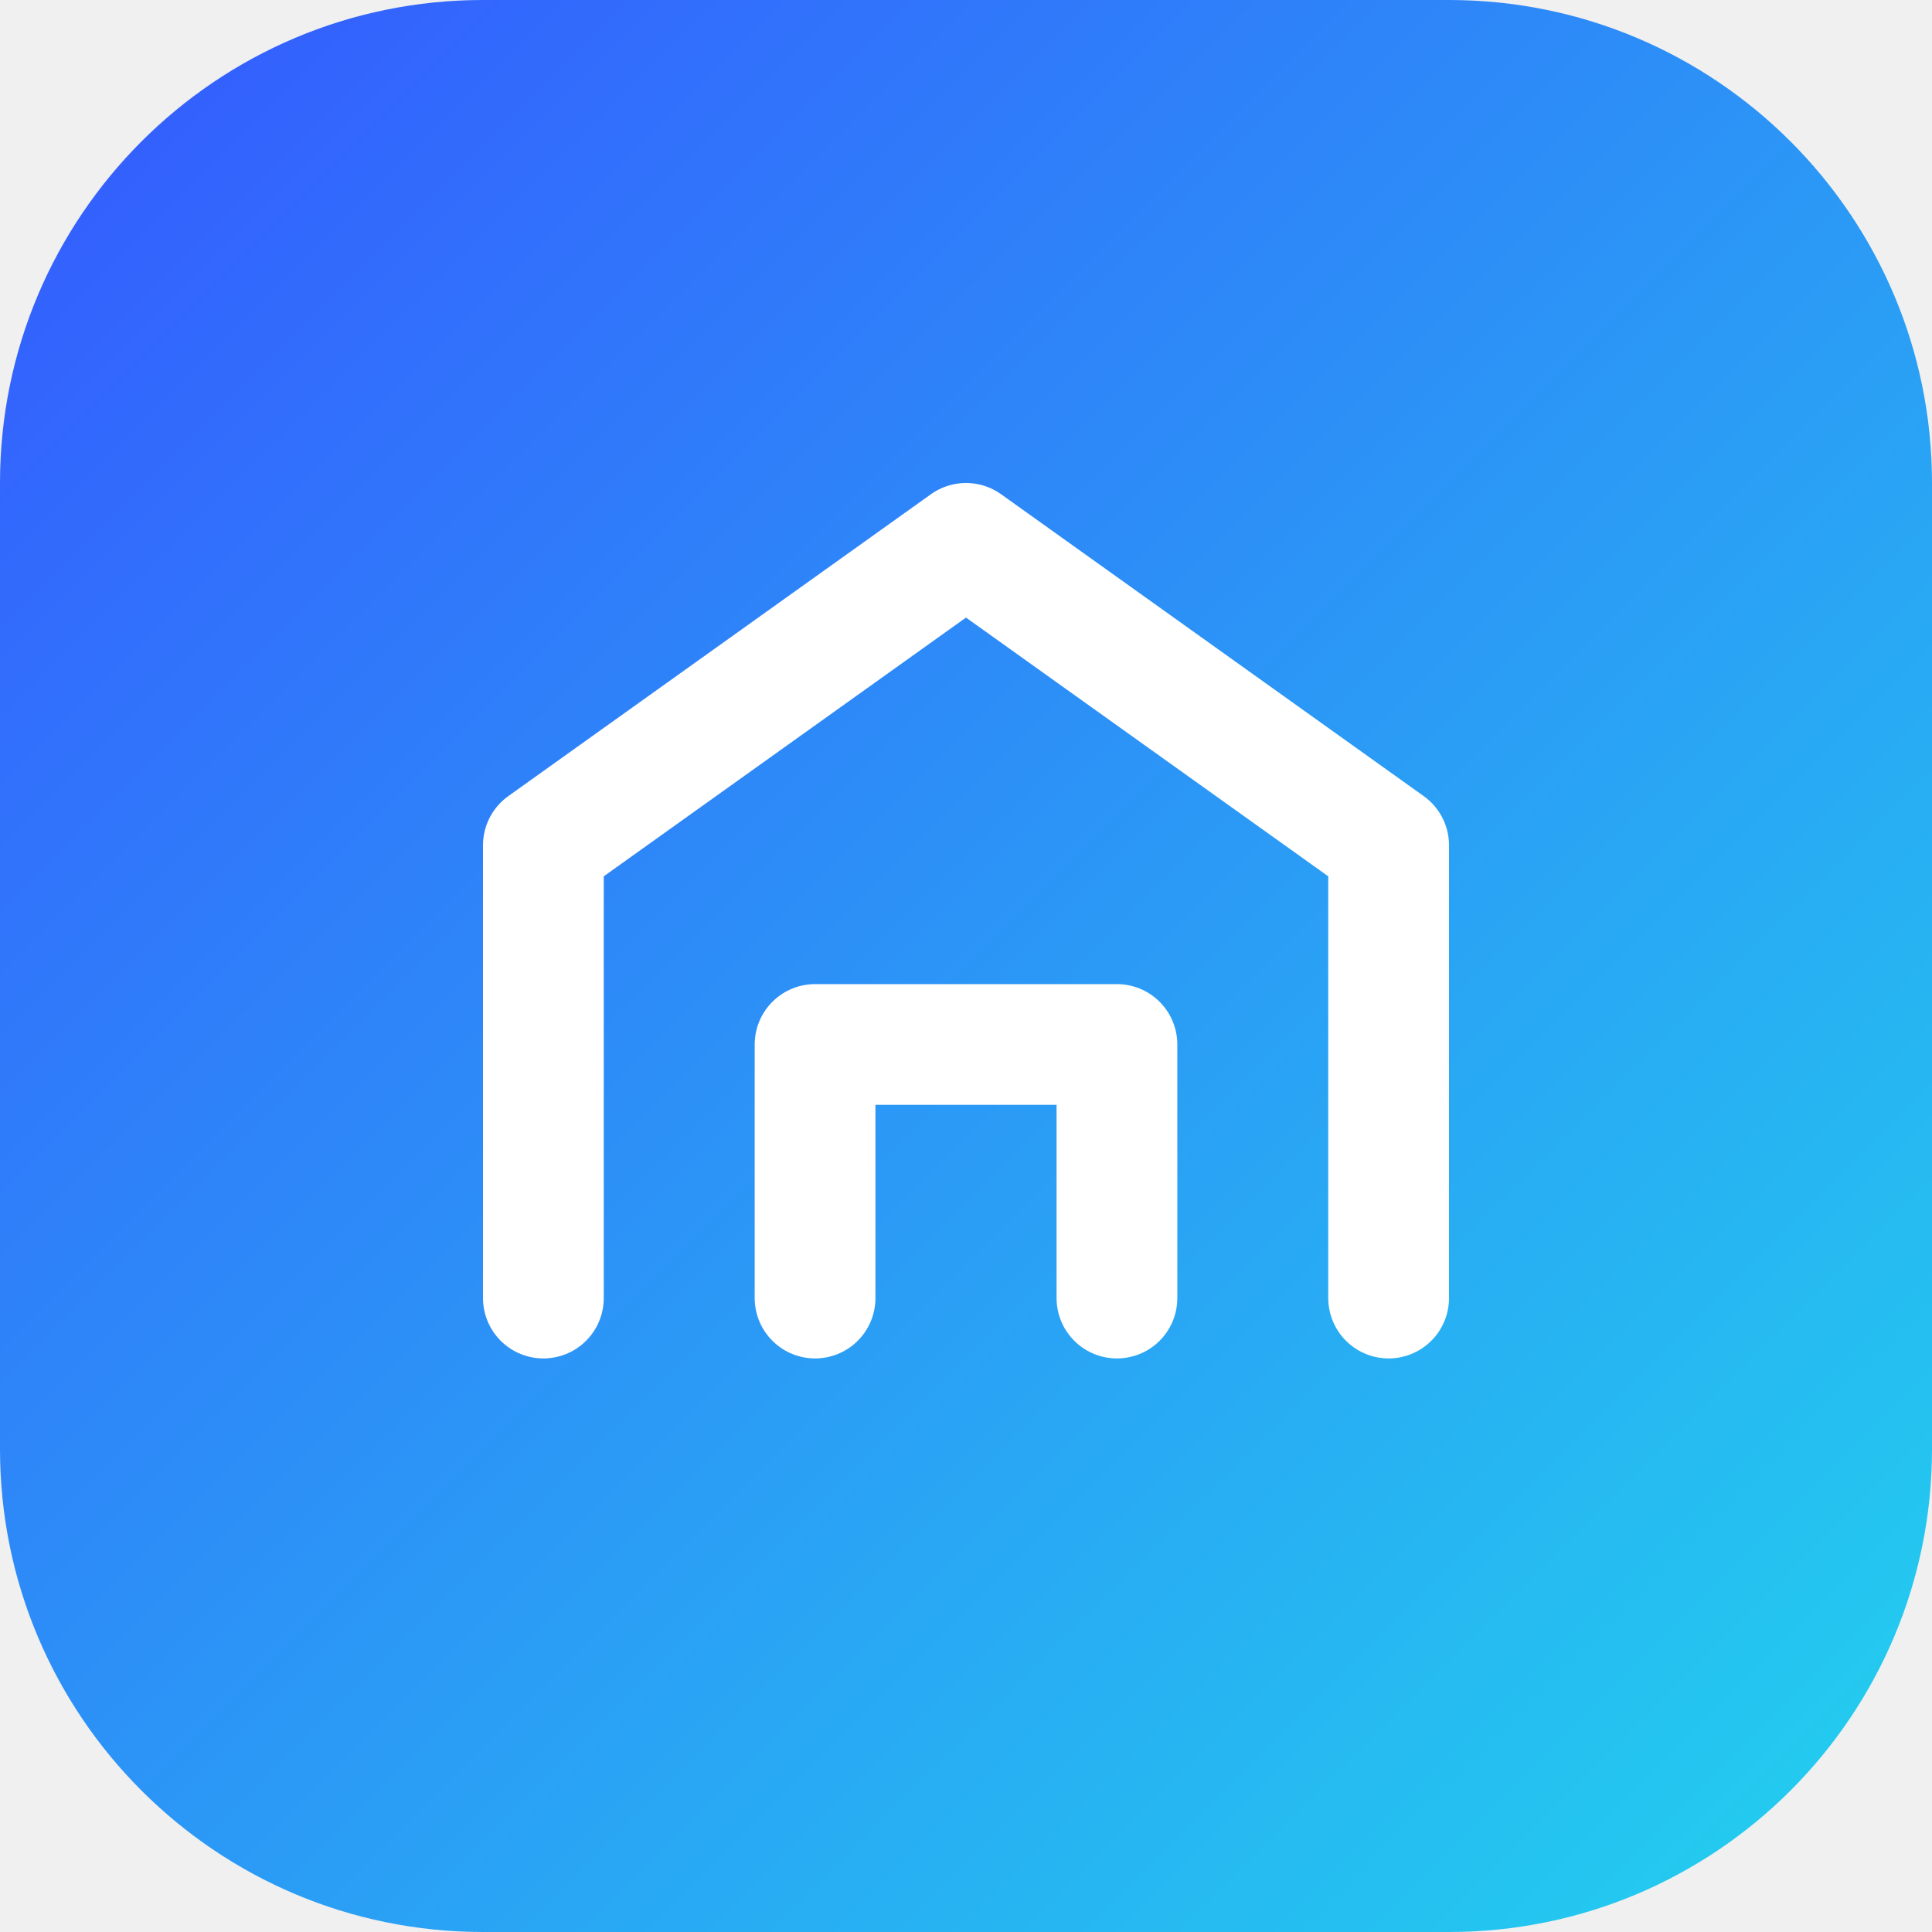
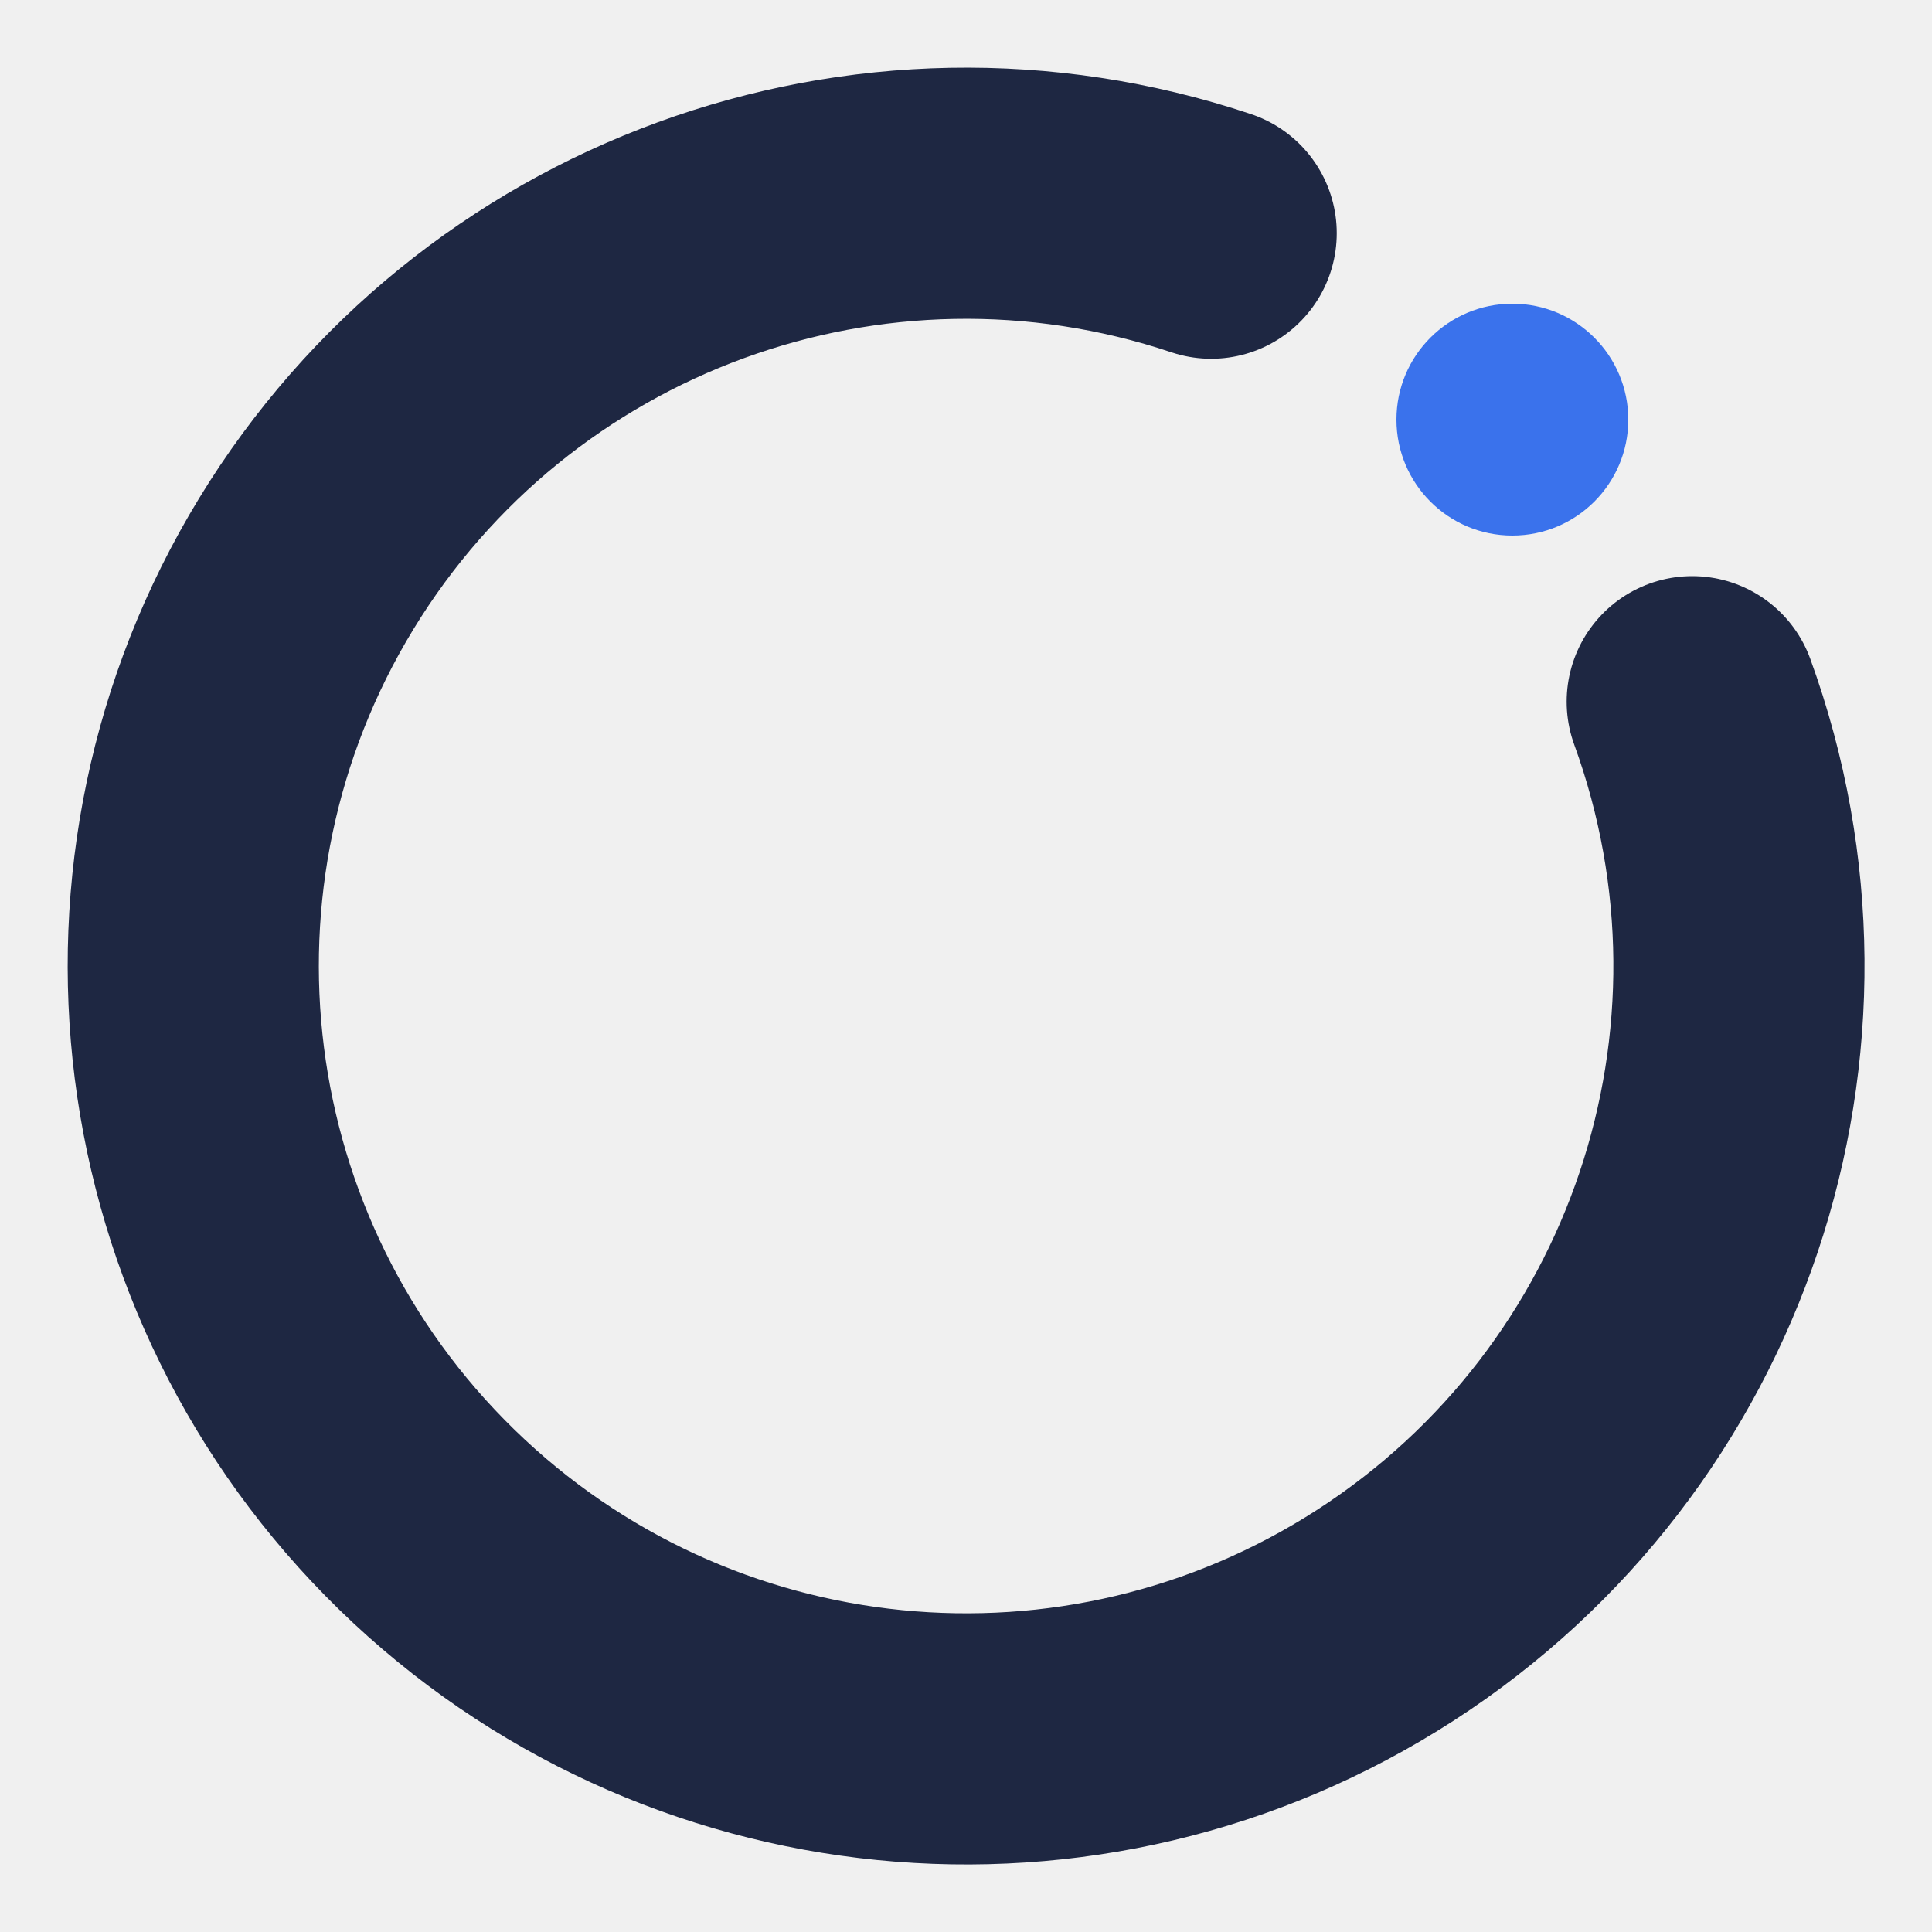
- <svg xmlns="http://www.w3.org/2000/svg" viewBox="0 0 32 32">
-   <defs>
-     <linearGradient id="g" x1="0" y1="0" x2="1" y2="1">
-       <stop offset="0" stop-color="#3557ff" />
-       <stop offset="1" stop-color="#22d3ee" />
-     </linearGradient>
-   </defs>
-   <rect width="32" height="32" rx="8" fill="url(#g)" />
-   <g fill="none" stroke="#fff" stroke-width="2" stroke-linejoin="round" stroke-linecap="round">
-     <path d="M9 21.5V14l7-5 7 5v7.5" />
-     <path d="M13.5 21.5v-4.2h5v4.2" />
-   </g>
+ <svg xmlns="http://www.w3.org/2000/svg" viewBox="0 0 100 100">
+   <style>path{stroke:#1e2742}@media (prefers-color-scheme:dark){path{stroke:#fff}}</style>
+   <path d="M87.59 36.32A40 40 0 1 1 62.69 12.07" fill="none" stroke-width="13" stroke-linecap="round" />
+   <circle cx="78.28" cy="21.72" r="6" fill="#3a72ec" />
</svg>
